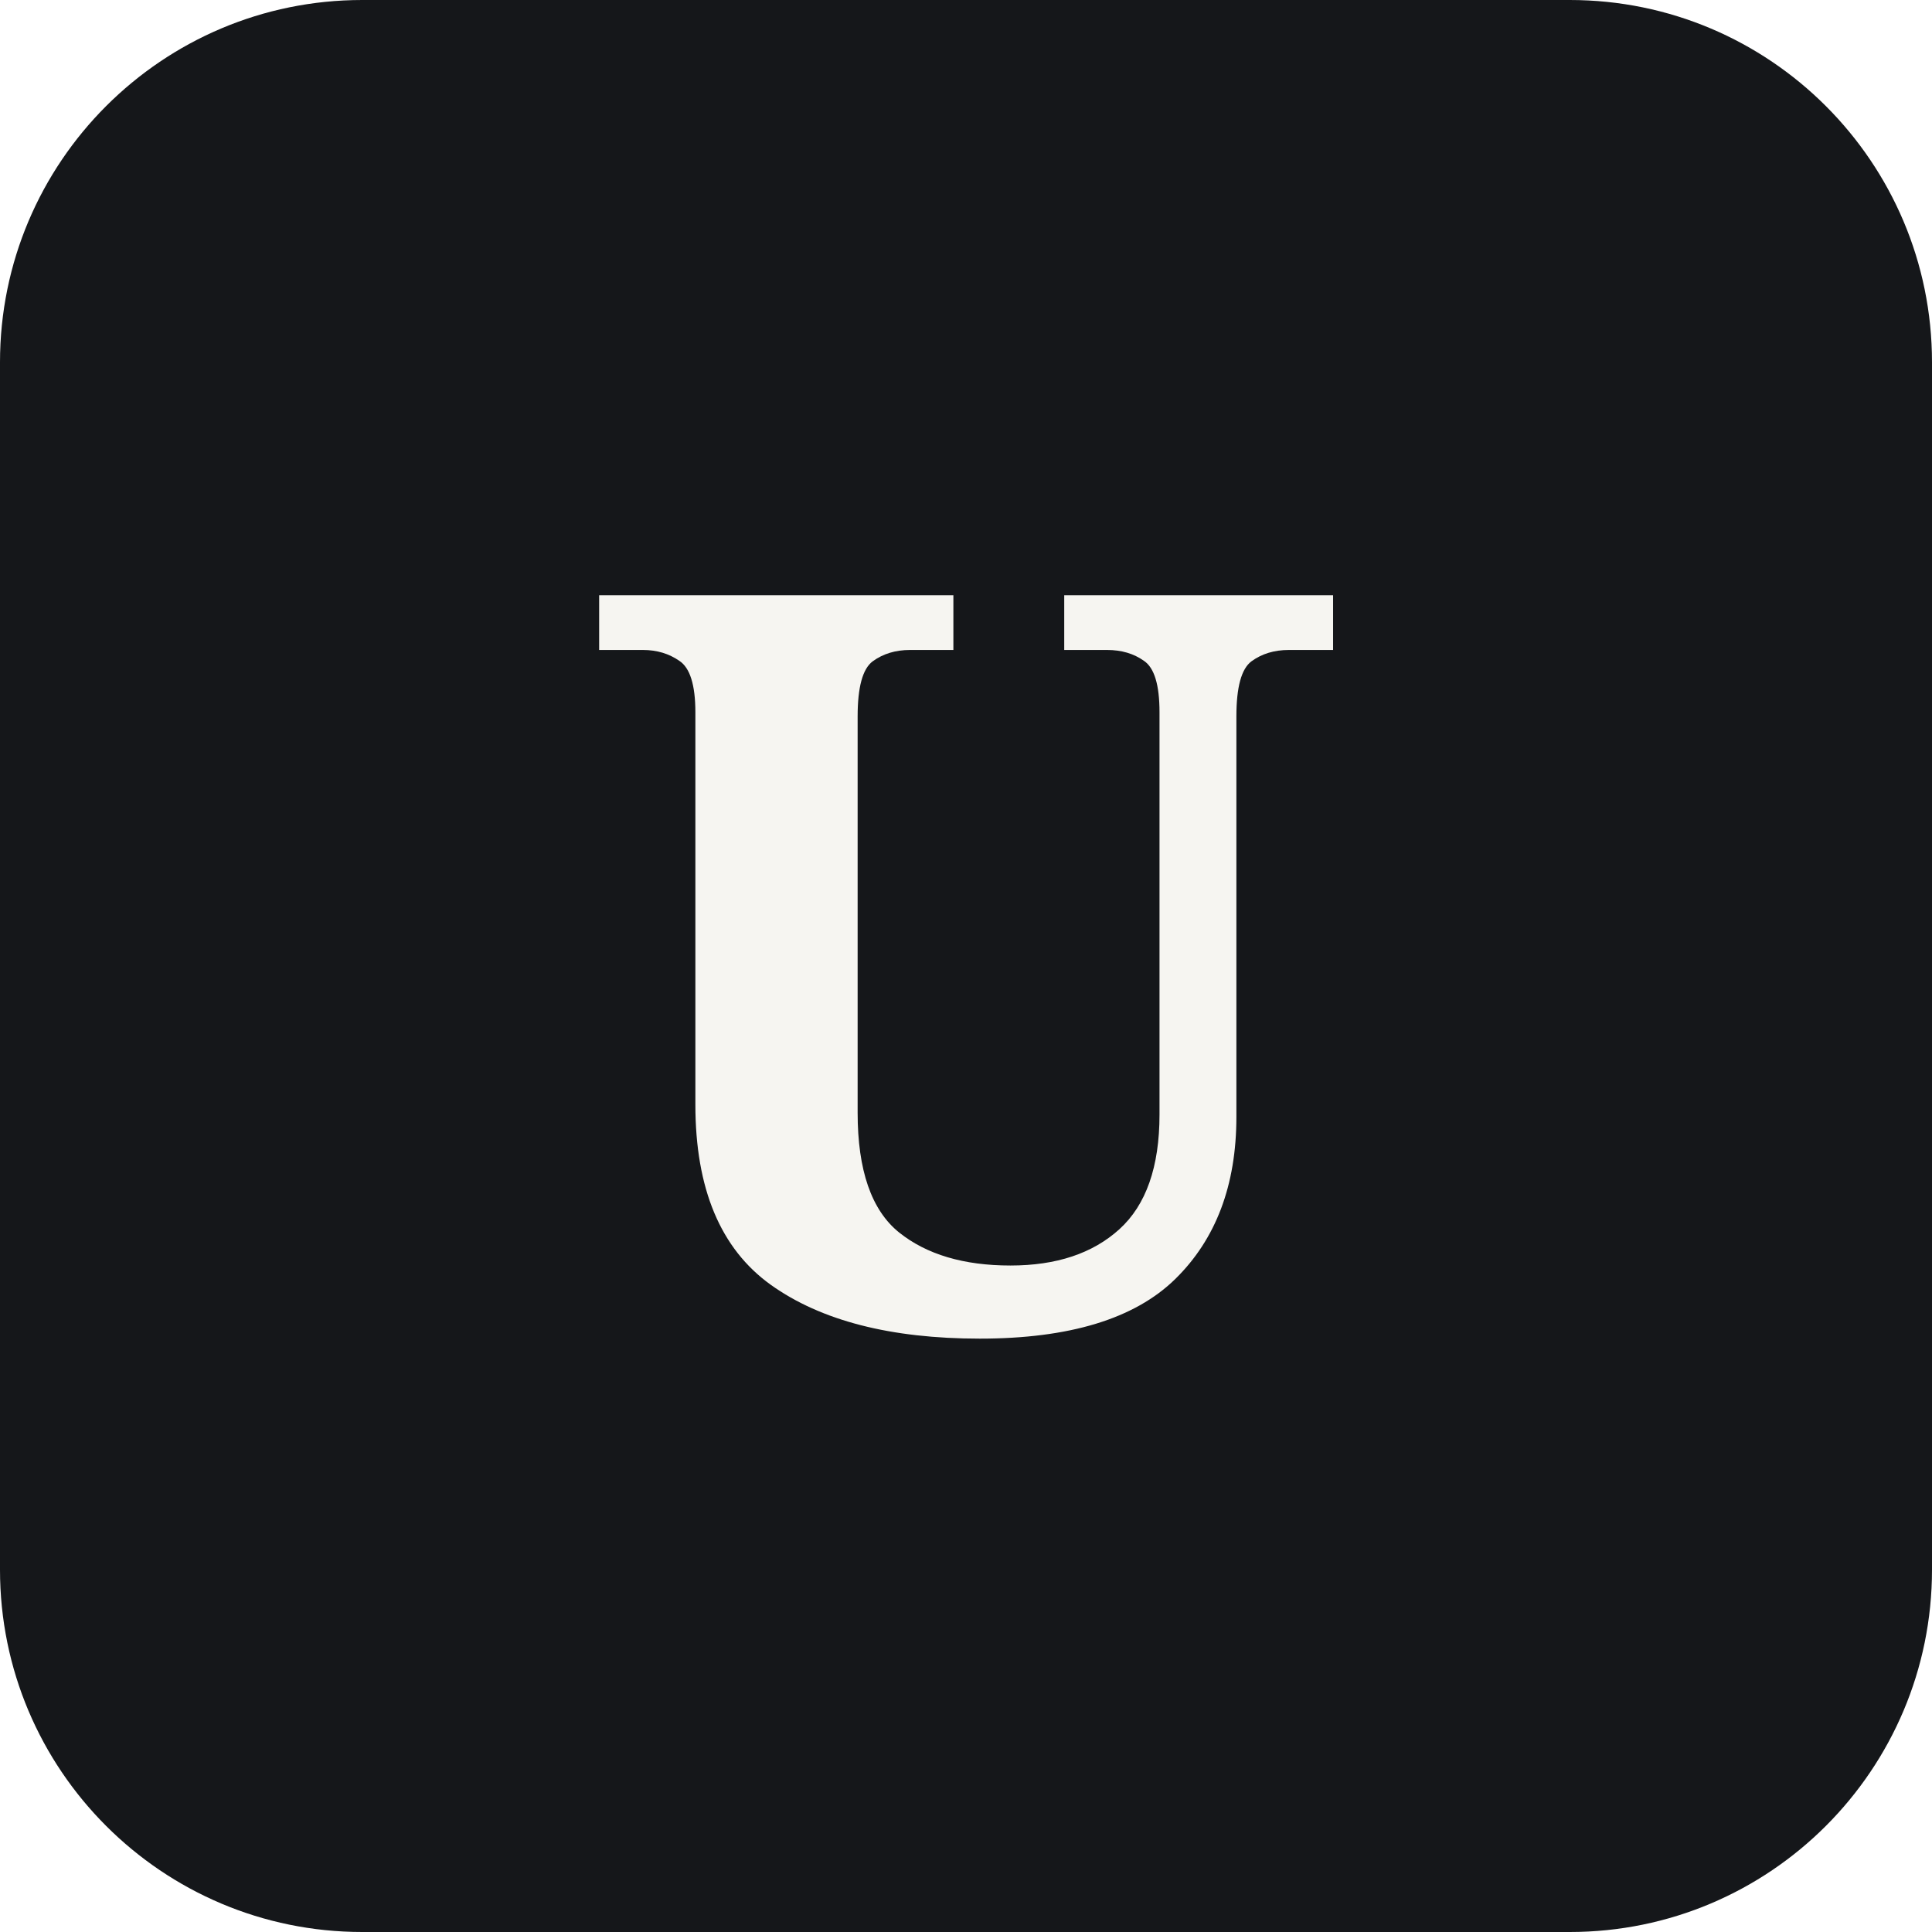
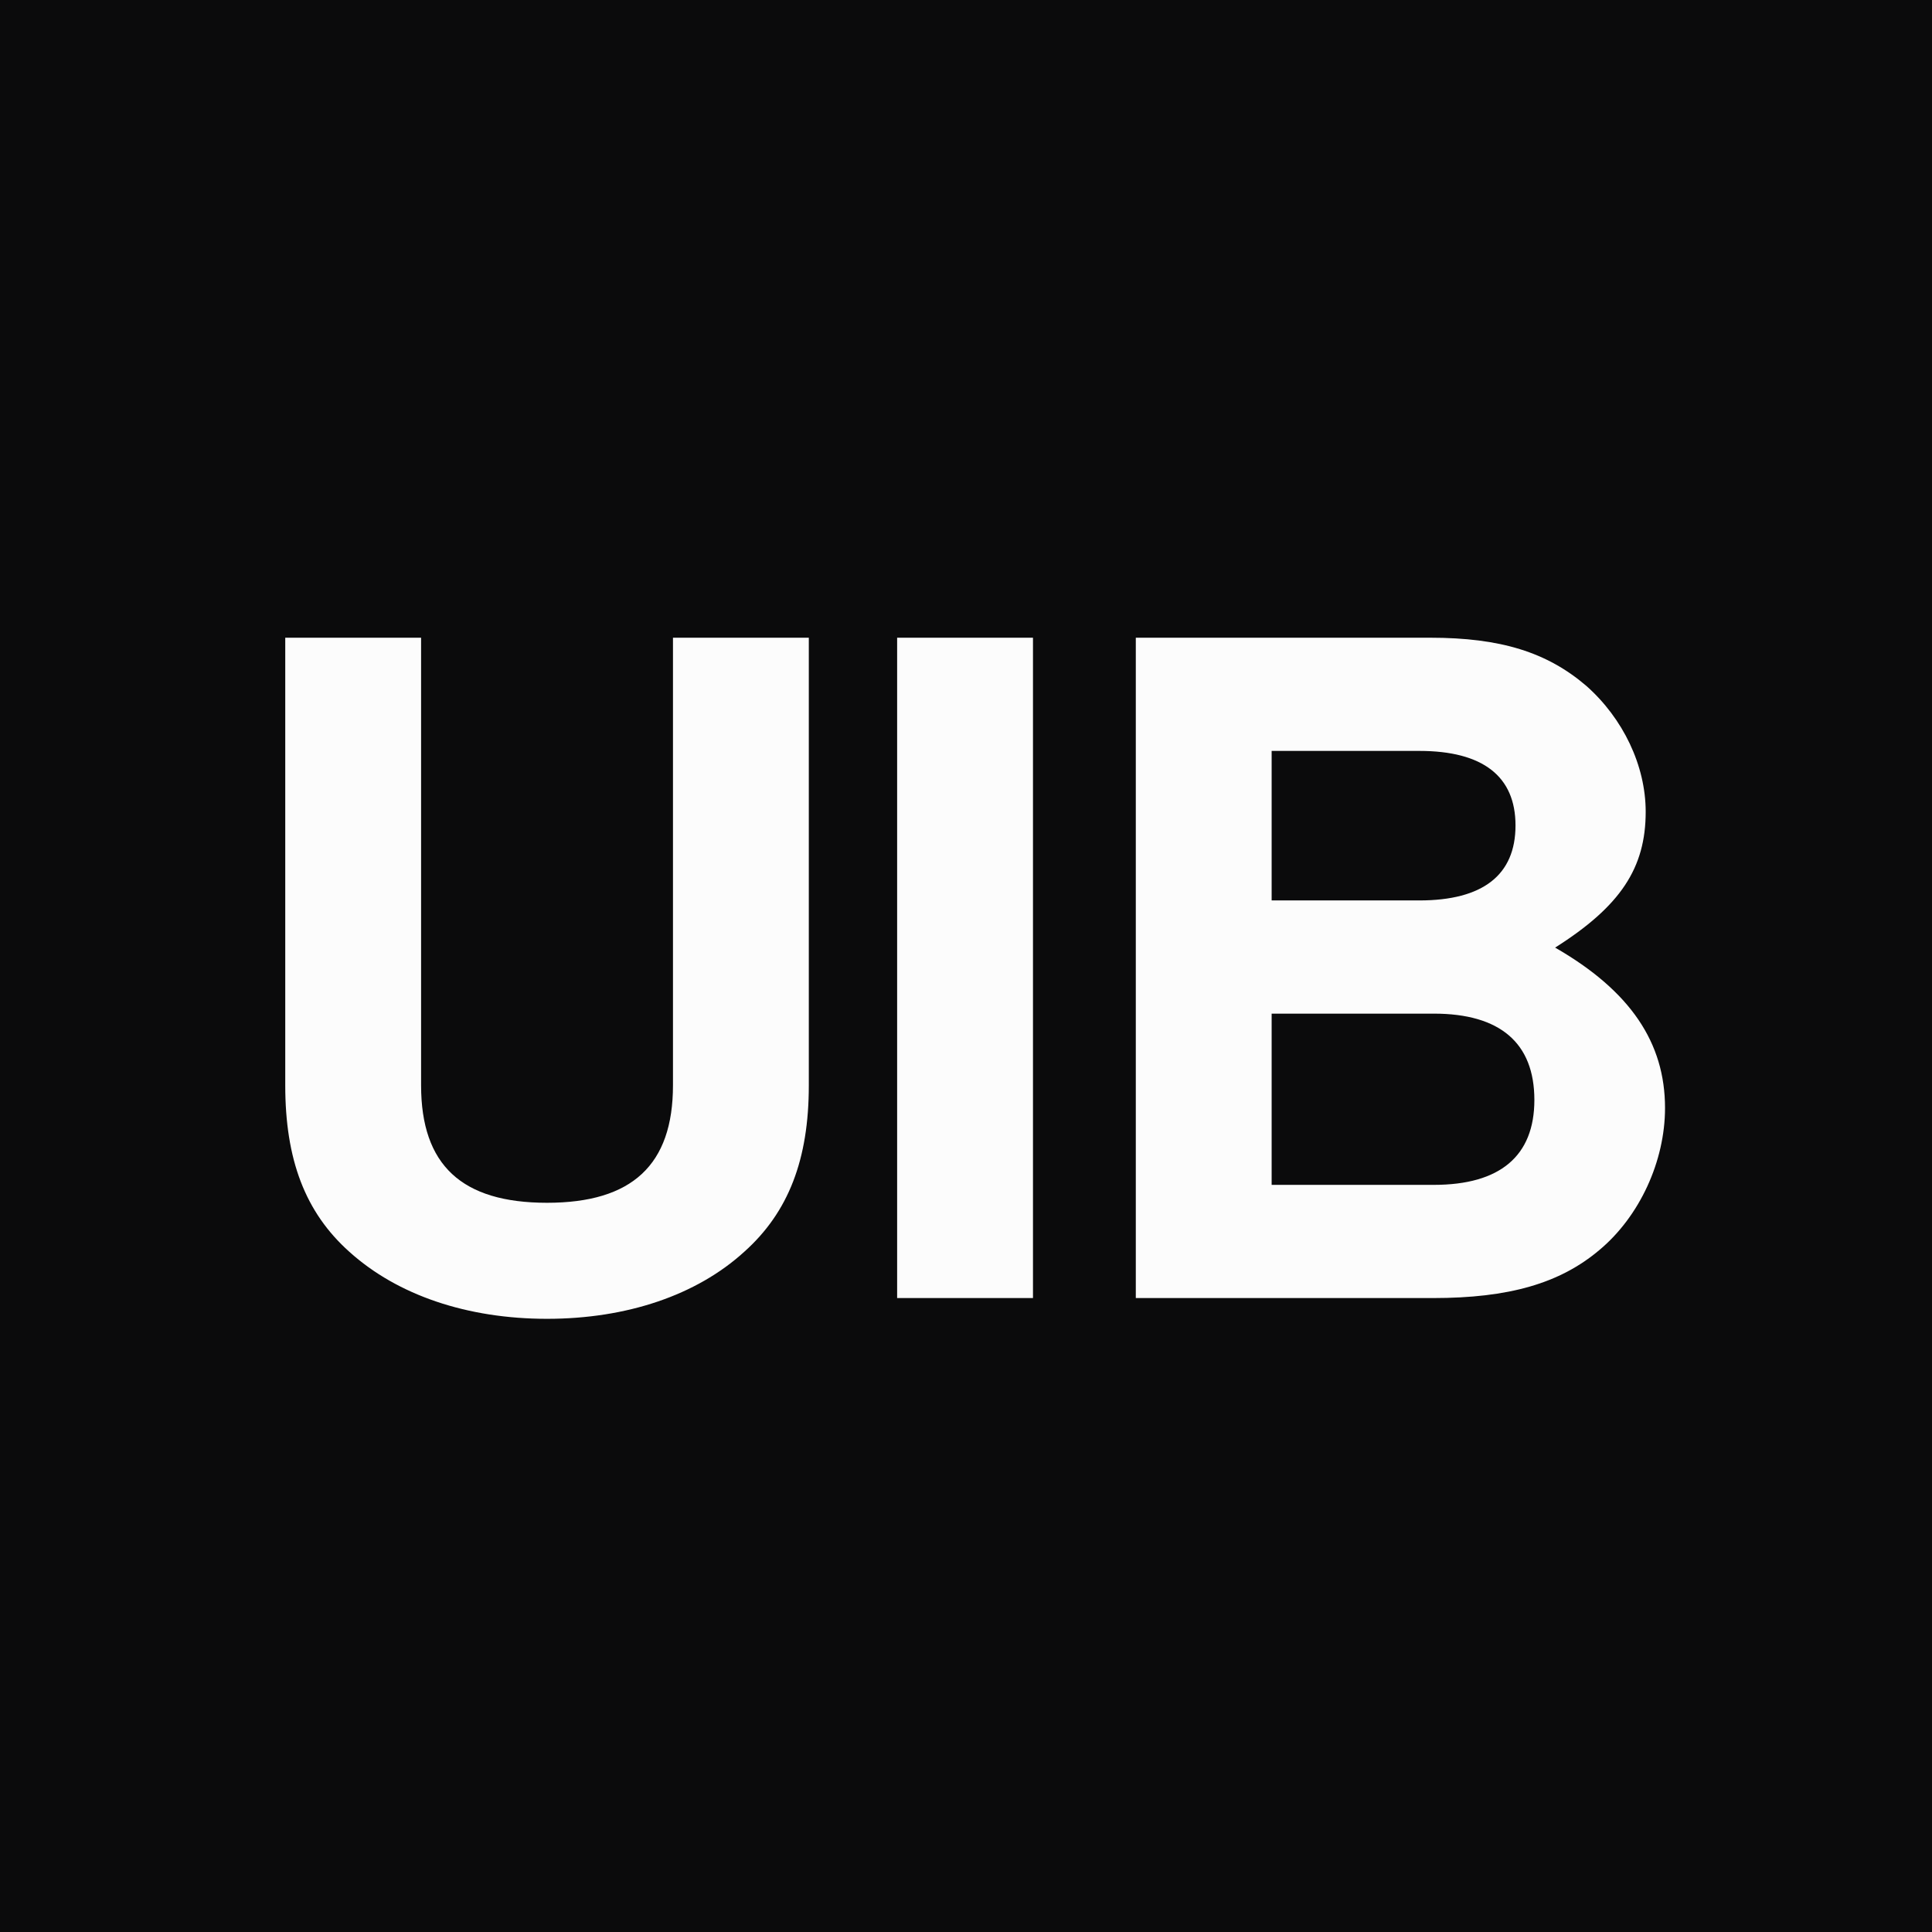
<svg xmlns="http://www.w3.org/2000/svg" viewBox="0 0 64 64">
-   <rect width="64" height="64" rx="12" fill="#15171A" />
-   <text x="32" y="44" text-anchor="middle" font-family="Georgia, serif" font-size="34" font-weight="600" fill="#F6F5F1">U</text>
+   <rect width="64" height="64" fill="#0B0B0C" />
+   <text x="32" y="43" text-anchor="middle" font-family="Helvetica, Arial, sans-serif" font-size="30" font-weight="700" letter-spacing="-1" fill="#FCFCFC">UIB</text>
</svg>
